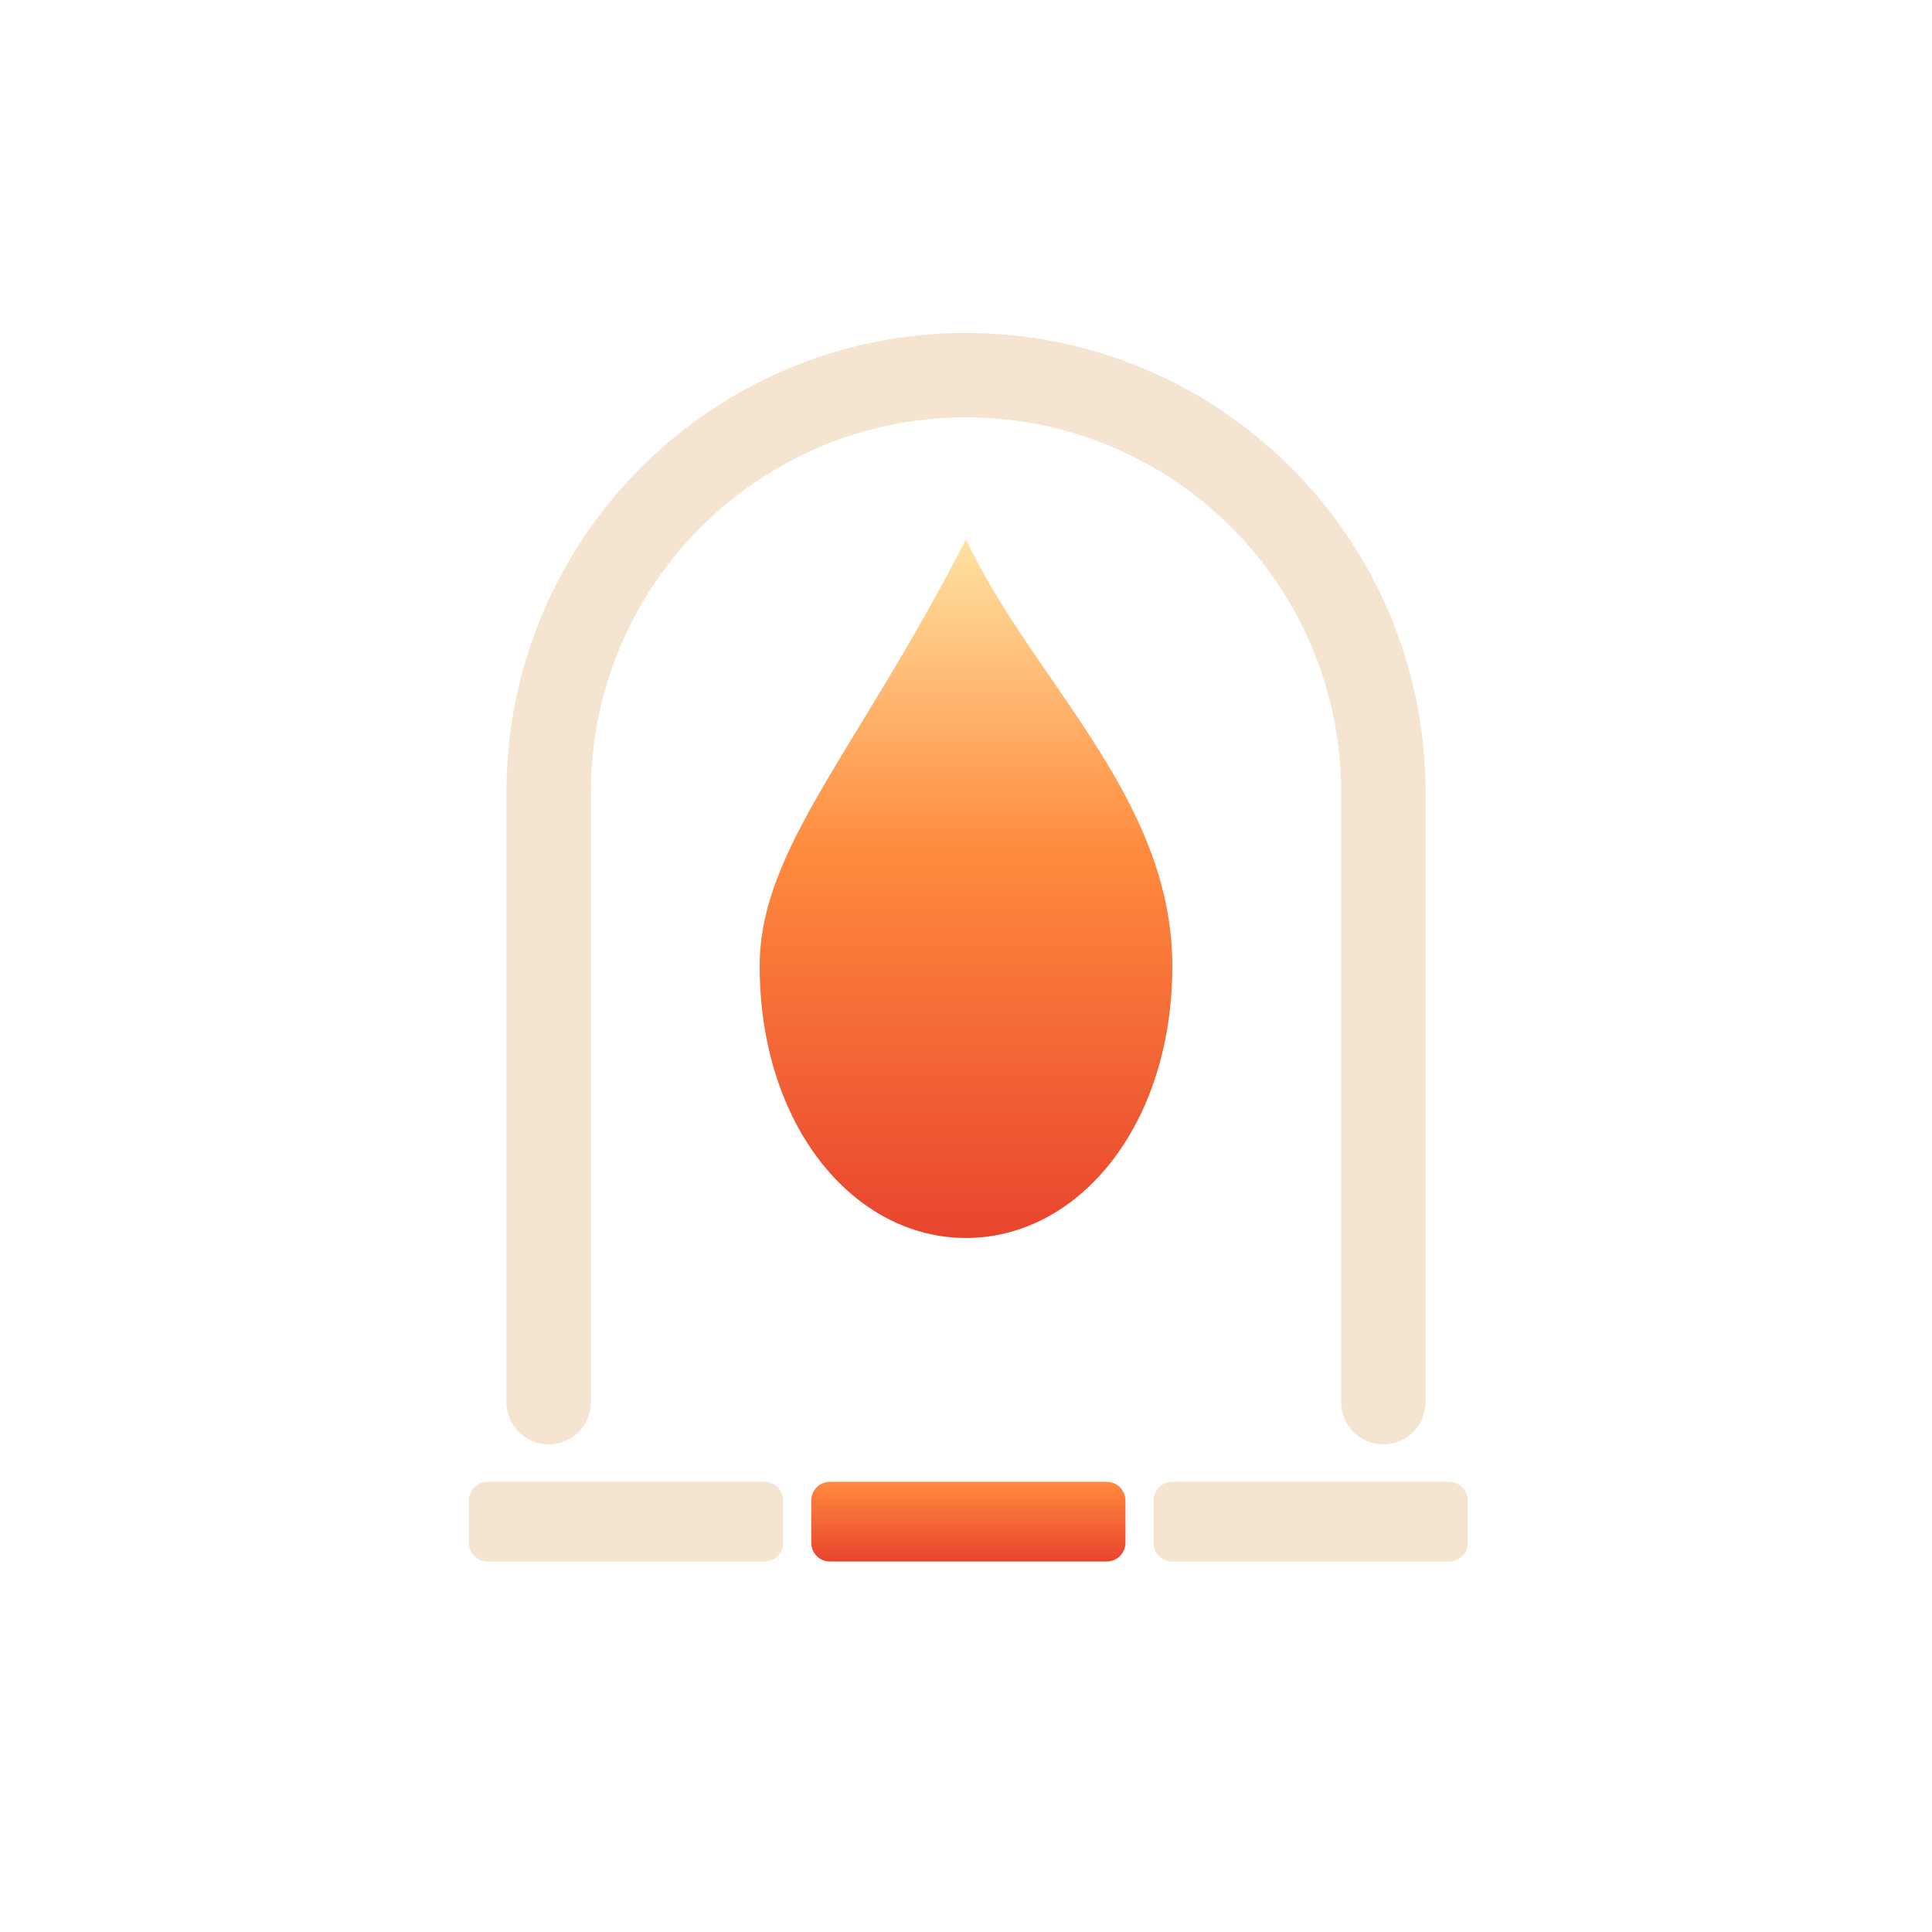
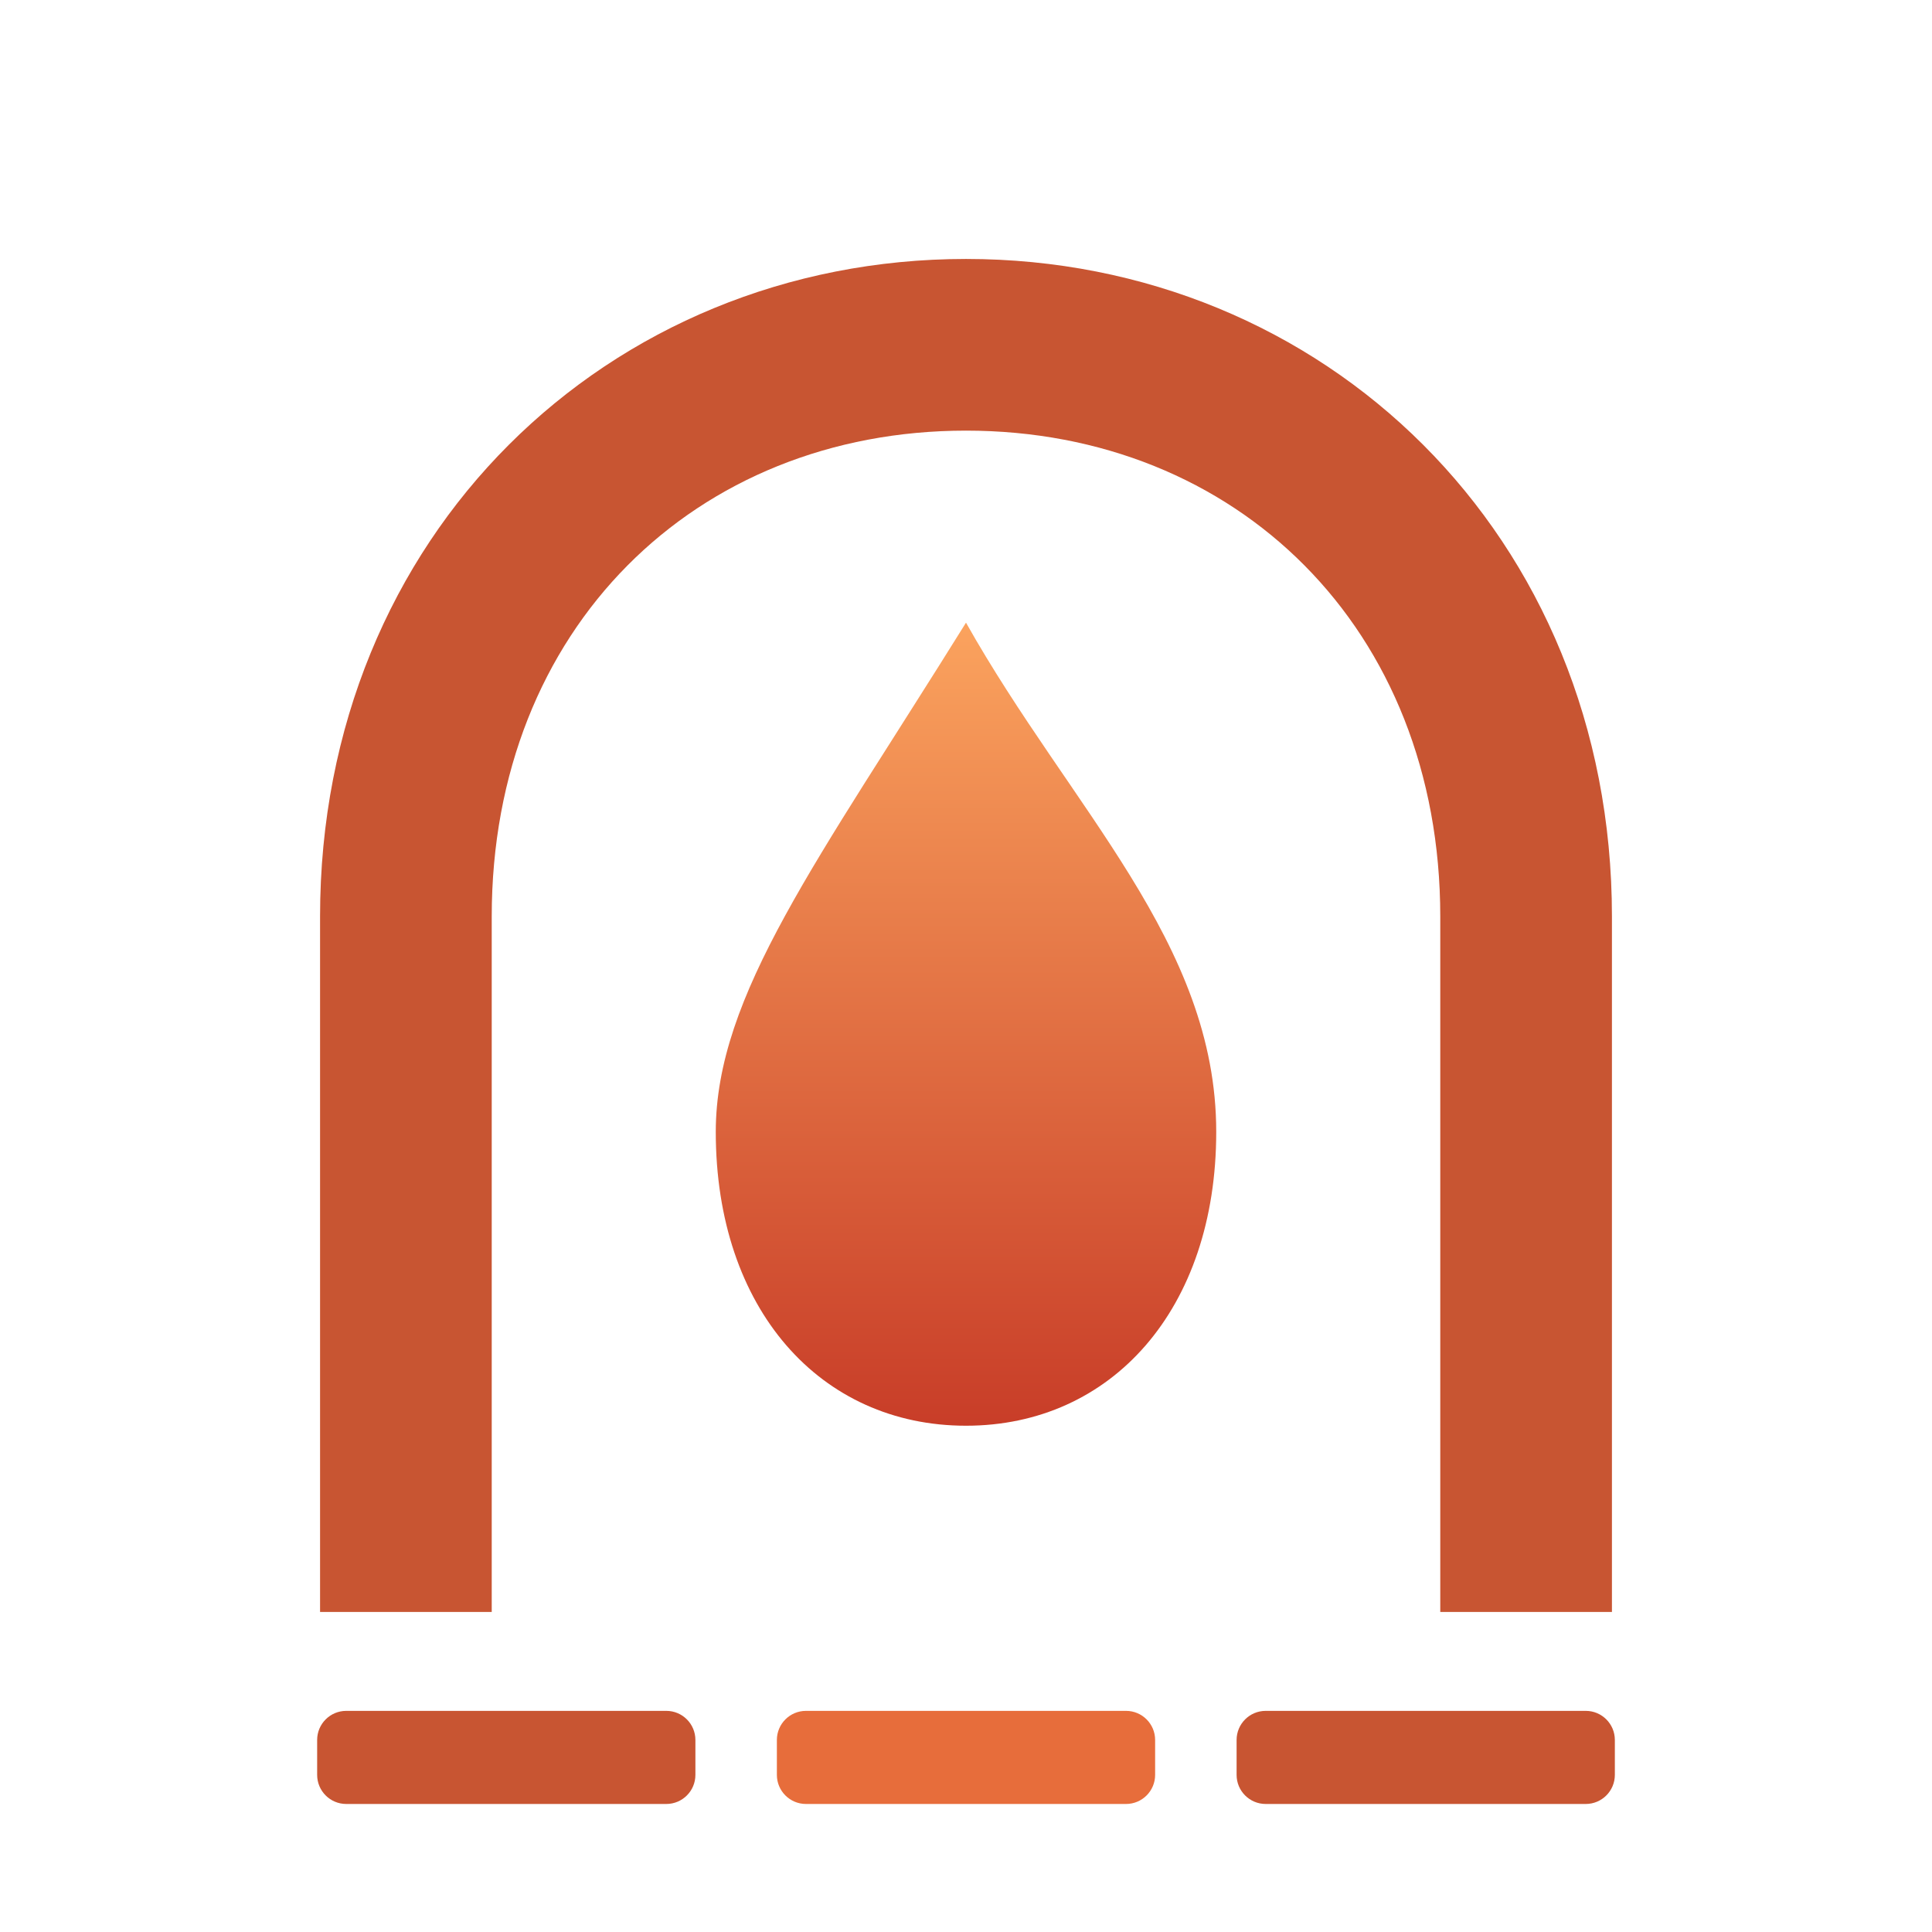
- <svg xmlns="http://www.w3.org/2000/svg" width="1024" height="1024" viewBox="100 100 824 824">
+ <svg xmlns="http://www.w3.org/2000/svg" width="1024" height="1024" viewBox="180 140 664 664">
  <defs>
-     <linearGradient id="ember" x1="0" y1="0" x2="0" y2="1">
-       <stop offset="0" stop-color="#FFE3A3" />
-       <stop offset="0.45" stop-color="#FF8A3D" />
-       <stop offset="1" stop-color="#E8442E" />
-     </linearGradient>
-     <linearGradient id="tileFired" x1="0" y1="0" x2="0" y2="1">
-       <stop offset="0" stop-color="#FF8A3D" />
-       <stop offset="1" stop-color="#E8442E" />
+     <linearGradient id="fire" x1="0" y1="0" x2="0" y2="1">
+       <stop stop-color="#FBA35E" />
+       <stop offset="1" stop-color="#C83D28" />
    </linearGradient>
  </defs>
-   <path d="M334 698 V438 A178 178 0 0 1 690 438 V698" fill="none" stroke="#F4E4D0" stroke-width="36" stroke-linejoin="round" stroke-linecap="round" />
-   <path d="M512 330 C540 390 600 440 600 512 C600 580 560 628 512 628 C464 628 424 580 424 512 C424 462 466 420 512 330 Z" fill="url(#ember)" />
-   <rect x="300" y="732" width="134" height="34" rx="8" fill="#F4E4D0" />
-   <rect x="446" y="732" width="134" height="34" rx="8" fill="url(#tileFired)" />
-   <rect x="592" y="732" width="134" height="34" rx="8" fill="#F4E4D0" />
+   <path d="M290 694V455C290 324 389 229 512 229S734 324 734 455V694H675V455C675 356 605 288 512 288S349 356 349 455V694Z" fill="#C85532" />
+   <path d="M512 354C548 418 598 464 598 529C598 590 562 630 512 630S426 590 426 529C426 482 461 436 512 354Z" fill="url(#fire)" />
+   <rect x="289" y="728" width="130" height="32" rx="10" fill="#C85532" />
+   <rect x="447" y="728" width="130" height="32" rx="10" fill="#E76D3B" />
+   <rect x="605" y="728" width="130" height="32" rx="10" fill="#C85532" />
</svg>
